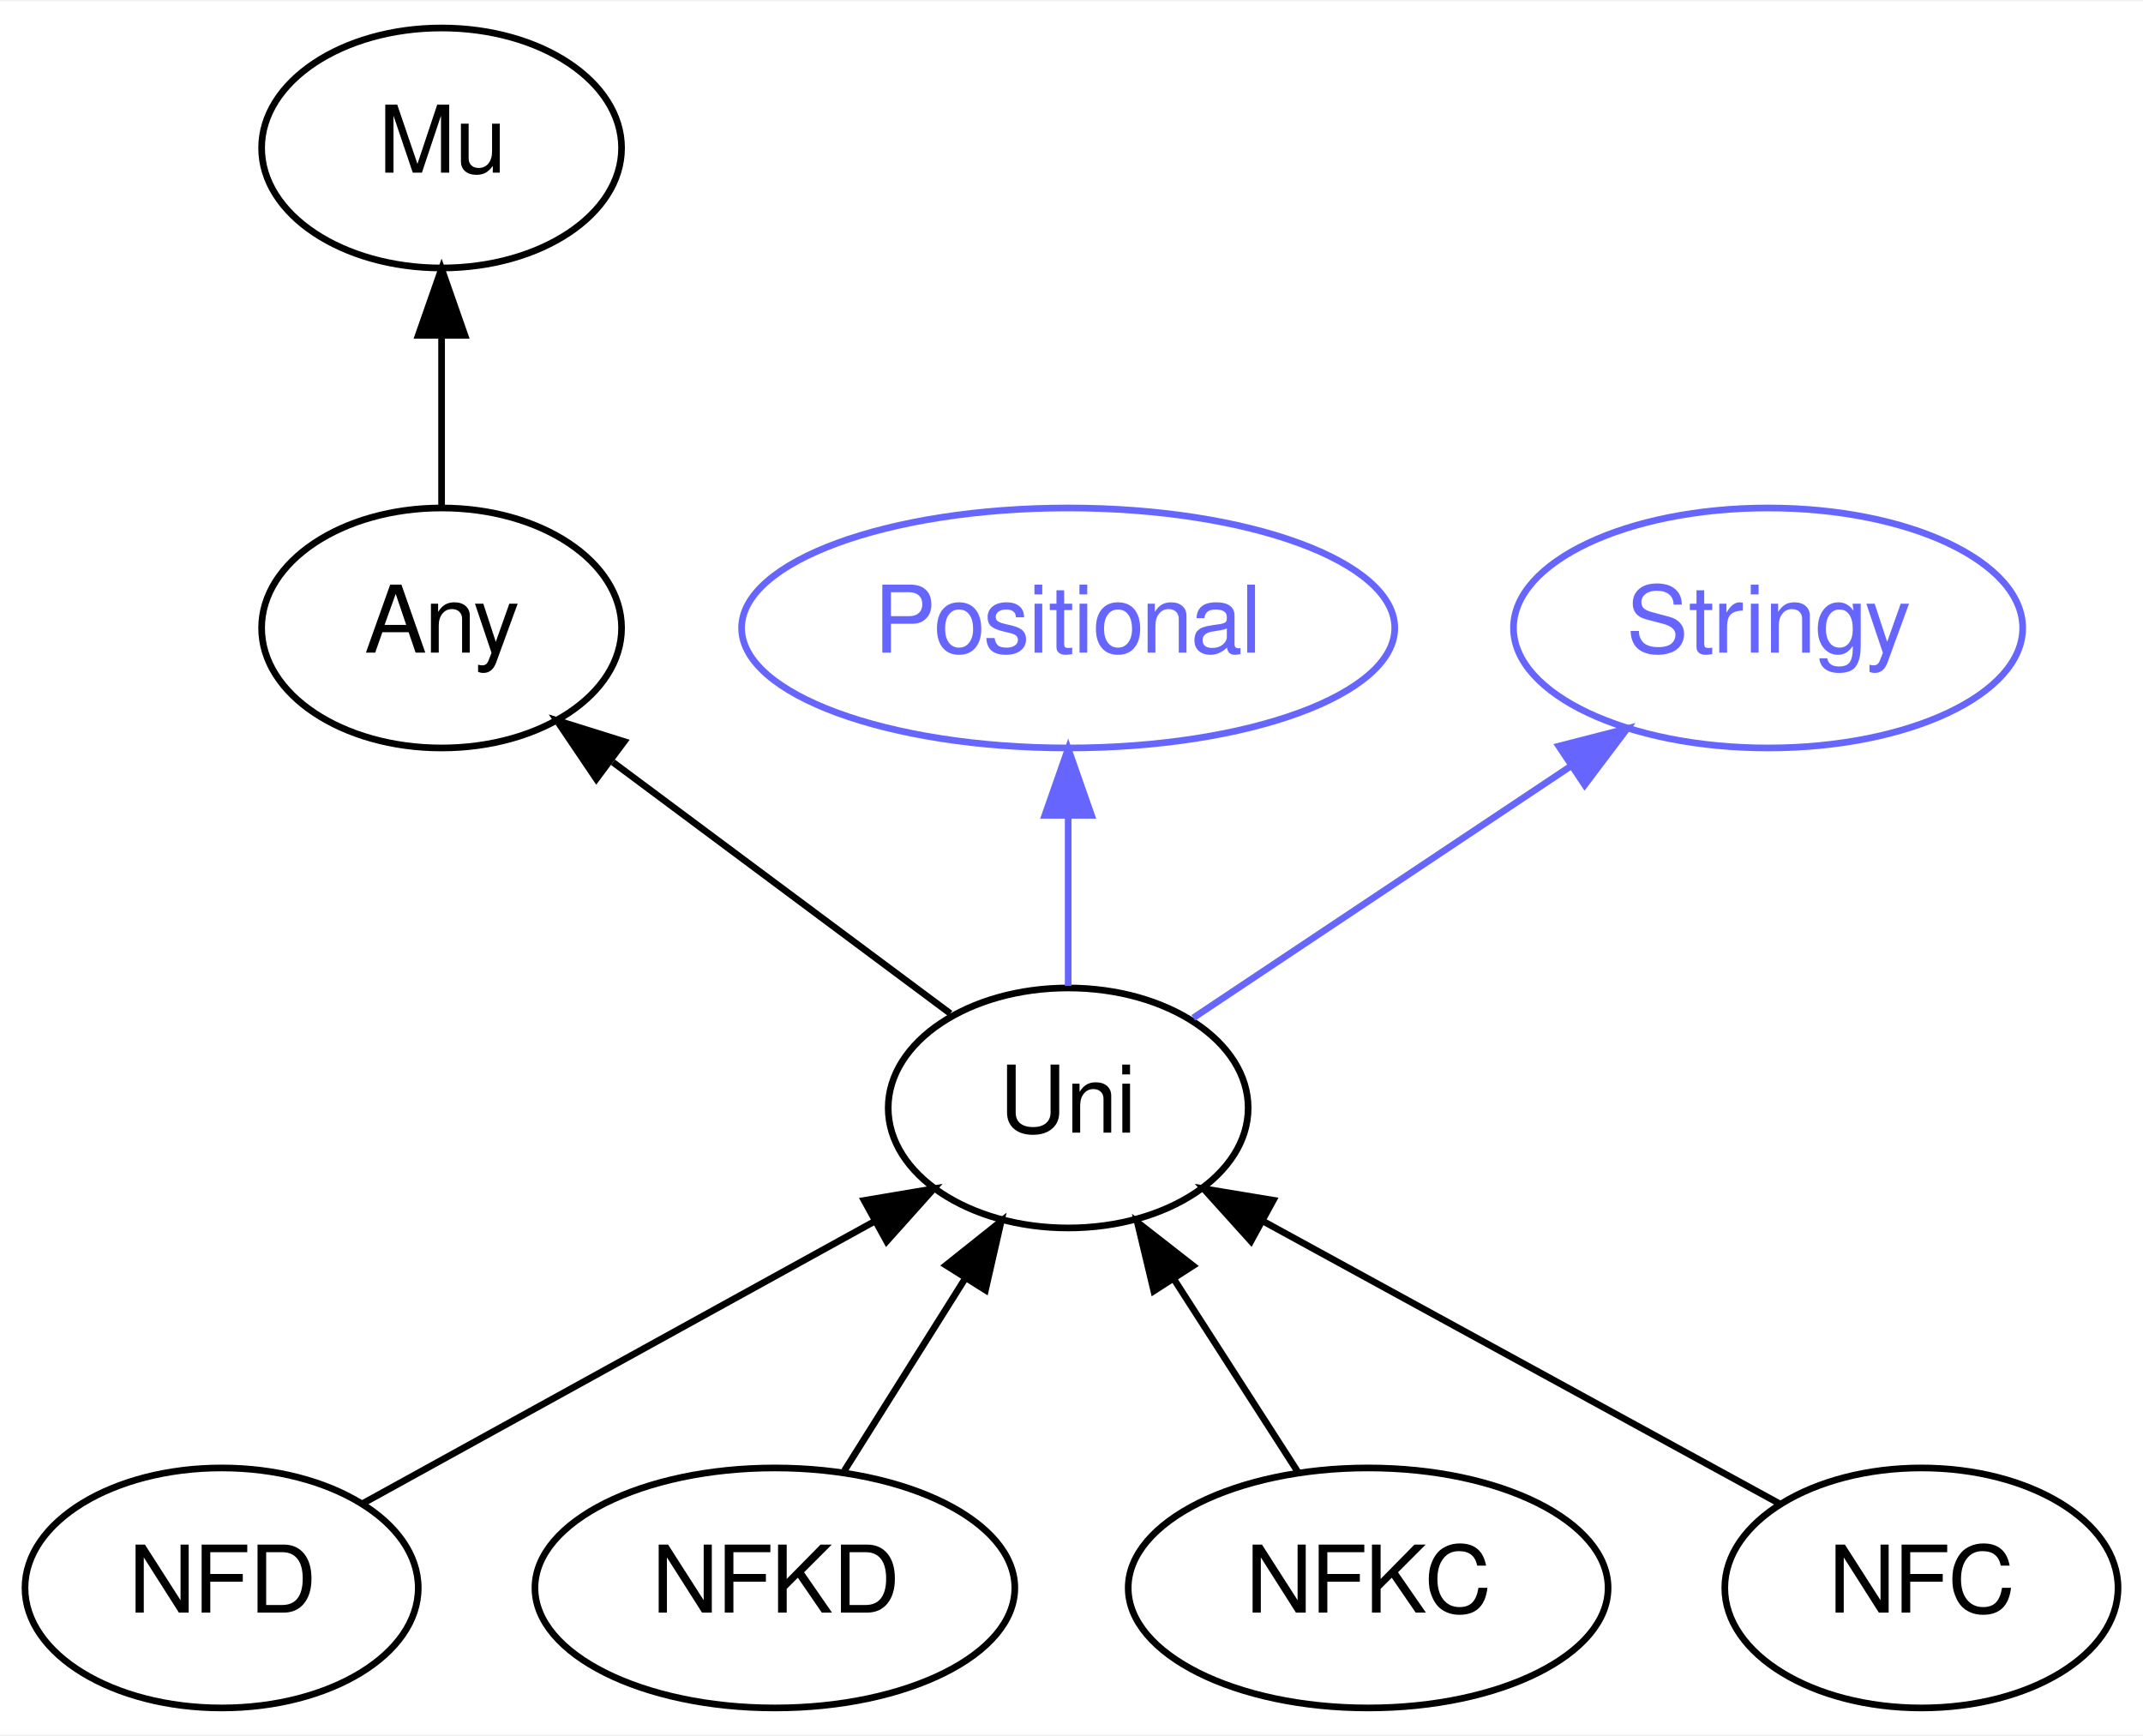
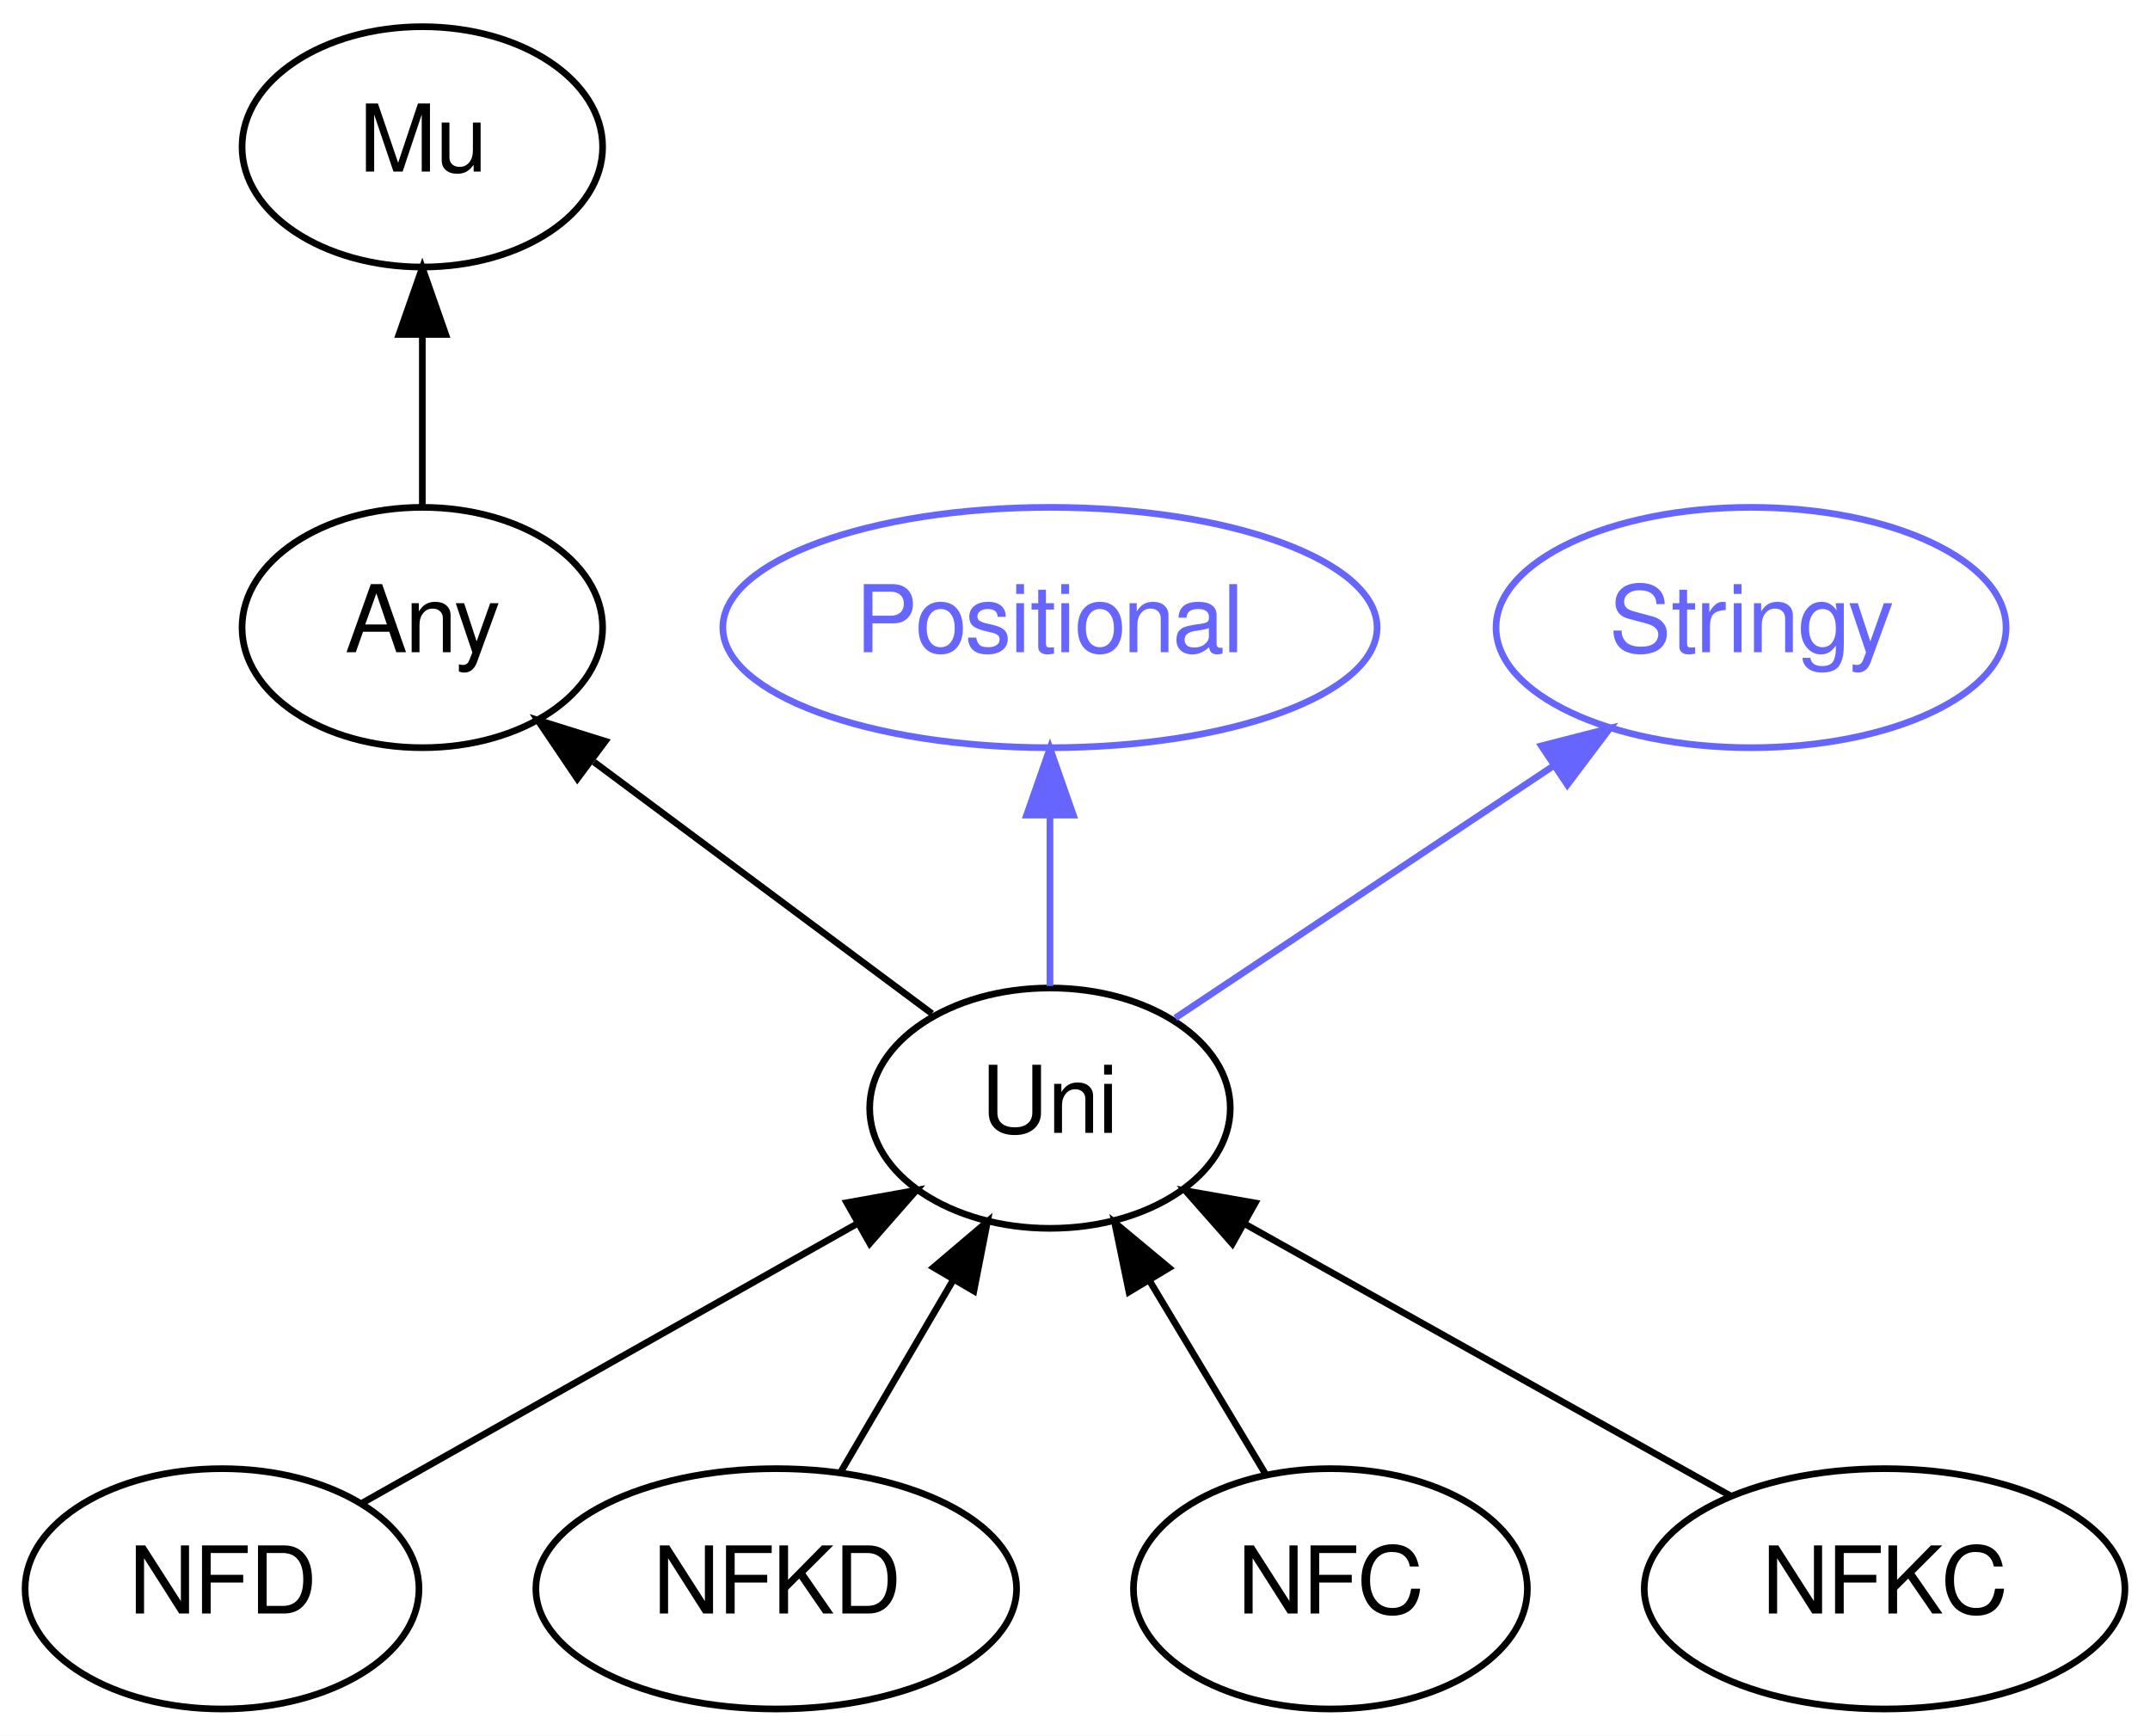
- <svg xmlns="http://www.w3.org/2000/svg" xmlns:xlink="http://www.w3.org/1999/xlink" width="321pt" height="260pt" viewBox="0.00 0.00 321.49 260.00">
+ <svg xmlns="http://www.w3.org/2000/svg" xmlns:xlink="http://www.w3.org/1999/xlink" width="322pt" height="260pt" viewBox="0.00 0.00 321.99 260.00">
  <g id="graph0" class="graph" transform="scale(1 1) rotate(0) translate(4 256)">
-     <polygon fill="white" stroke="none" points="-4,4 -4,-256 317.495,-256 317.495,4 -4,4" />
+     <polygon fill="white" stroke="none" points="-4,4 -4,-256 317.994,-256 317.994,4 -4,4" />
    <g id="node1" class="node">
      <g id="a_node1">
        <a xlink:href="/type/Uni" xlink:title="Uni">
-           <ellipse fill="none" stroke="#000000" cx="156.247" cy="-90" rx="27" ry="18" />
-           <text text-anchor="middle" x="156.247" y="-86.3" font-family="FreeSans" font-size="14.00" fill="#000000">Uni</text>
+           <ellipse fill="none" stroke="#000000" cx="153.247" cy="-90" rx="27" ry="18" />
+           <text text-anchor="middle" x="153.247" y="-86.3" font-family="FreeSans" font-size="14.00" fill="#000000">Uni</text>
        </a>
      </g>
    </g>
    <g id="node3" class="node">
      <g id="a_node3">
        <a xlink:href="/type/Any" xlink:title="Any">
-           <ellipse fill="none" stroke="#000000" cx="62.247" cy="-162" rx="27" ry="18" />
-           <text text-anchor="middle" x="62.247" y="-158.3" font-family="FreeSans" font-size="14.00" fill="#000000">Any</text>
+           <ellipse fill="none" stroke="#000000" cx="59.247" cy="-162" rx="27" ry="18" />
+           <text text-anchor="middle" x="59.247" y="-158.3" font-family="FreeSans" font-size="14.00" fill="#000000">Any</text>
        </a>
      </g>
    </g>
    <g id="edge1" class="edge">
-       <path fill="none" stroke="#000000" d="M138.567,-104.166C124.297,-114.793 104.024,-129.89 87.959,-141.853" />
-       <polygon fill="#000000" stroke="#000000" points="85.461,-139.349 79.531,-148.129 89.642,-144.964 85.461,-139.349" />
+       <path fill="none" stroke="#000000" d="M135.567,-104.166C121.297,-114.793 101.024,-129.89 84.959,-141.853" />
+       <polygon fill="#000000" stroke="#000000" points="82.461,-139.349 76.531,-148.129 86.642,-144.964 82.461,-139.349" />
    </g>
    <g id="node4" class="node">
      <g id="a_node4">
        <a xlink:href="/type/Positional" xlink:title="Positional">
-           <ellipse fill="none" stroke="#6666ff" cx="156.247" cy="-162" rx="48.993" ry="18" />
-           <text text-anchor="middle" x="156.247" y="-158.3" font-family="FreeSans" font-size="14.00" fill="#6666ff">Positional</text>
+           <ellipse fill="none" stroke="#6666ff" cx="153.247" cy="-162" rx="48.993" ry="18" />
+           <text text-anchor="middle" x="153.247" y="-158.3" font-family="FreeSans" font-size="14.00" fill="#6666ff">Positional</text>
        </a>
      </g>
    </g>
    <g id="edge7" class="edge">
-       <path fill="none" stroke="#6666ff" d="M156.247,-108.303C156.247,-116.017 156.247,-125.288 156.247,-133.888" />
-       <polygon fill="#6666ff" stroke="#6666ff" points="152.748,-133.896 156.247,-143.896 159.748,-133.896 152.748,-133.896" />
+       <path fill="none" stroke="#6666ff" d="M153.247,-108.303C153.247,-116.017 153.247,-125.288 153.247,-133.888" />
+       <polygon fill="#6666ff" stroke="#6666ff" points="149.748,-133.896 153.247,-143.896 156.748,-133.896 149.748,-133.896" />
    </g>
    <g id="node5" class="node">
      <g id="a_node5">
        <a xlink:href="/type/Stringy" xlink:title="Stringy">
-           <ellipse fill="none" stroke="#6666ff" cx="261.247" cy="-162" rx="38.194" ry="18" />
-           <text text-anchor="middle" x="261.247" y="-158.3" font-family="FreeSans" font-size="14.00" fill="#6666ff">Stringy</text>
+           <ellipse fill="none" stroke="#6666ff" cx="258.247" cy="-162" rx="38.194" ry="18" />
+           <text text-anchor="middle" x="258.247" y="-158.3" font-family="FreeSans" font-size="14.00" fill="#6666ff">Stringy</text>
        </a>
      </g>
    </g>
    <g id="edge8" class="edge">
-       <path fill="none" stroke="#6666ff" d="M175.019,-103.515C190.734,-113.991 213.44,-129.129 231.608,-141.24" />
-       <polygon fill="#6666ff" stroke="#6666ff" points="229.85,-144.275 240.112,-146.909 233.733,-138.45 229.85,-144.275" />
+       <path fill="none" stroke="#6666ff" d="M172.019,-103.515C187.734,-113.991 210.44,-129.129 228.608,-141.24" />
+       <polygon fill="#6666ff" stroke="#6666ff" points="226.85,-144.275 237.112,-146.909 230.733,-138.45 226.85,-144.275" />
    </g>
    <g id="node2" class="node">
      <g id="a_node2">
        <a xlink:href="/type/Mu" xlink:title="Mu">
-           <ellipse fill="none" stroke="#000000" cx="62.247" cy="-234" rx="27" ry="18" />
-           <text text-anchor="middle" x="62.247" y="-230.3" font-family="FreeSans" font-size="14.00" fill="#000000">Mu</text>
+           <ellipse fill="none" stroke="#000000" cx="59.247" cy="-234" rx="27" ry="18" />
+           <text text-anchor="middle" x="59.247" y="-230.3" font-family="FreeSans" font-size="14.00" fill="#000000">Mu</text>
        </a>
      </g>
    </g>
    <g id="edge2" class="edge">
-       <path fill="none" stroke="#000000" d="M62.247,-180.303C62.247,-188.017 62.247,-197.288 62.247,-205.888" />
-       <polygon fill="#000000" stroke="#000000" points="58.748,-205.896 62.247,-215.896 65.748,-205.896 58.748,-205.896" />
+       <path fill="none" stroke="#000000" d="M59.247,-180.303C59.247,-188.017 59.247,-197.288 59.247,-205.888" />
+       <polygon fill="#000000" stroke="#000000" points="55.748,-205.896 59.247,-215.896 62.748,-205.896 55.748,-205.896" />
    </g>
    <g id="node6" class="node">
      <g id="a_node6">
        <a xlink:href="/type/NFD" xlink:title="NFD">
          <ellipse fill="none" stroke="#000000" cx="29.247" cy="-18" rx="29.497" ry="18" />
          <text text-anchor="middle" x="29.247" y="-14.3" font-family="FreeSans" font-size="14.00" fill="#000000">NFD</text>
        </a>
      </g>
    </g>
    <g id="edge3" class="edge">
-       <path fill="none" stroke="#000000" d="M50.219,-30.559C71.241,-42.146 103.773,-60.077 127.258,-73.022" />
-       <polygon fill="#000000" stroke="#000000" points="125.637,-76.125 136.084,-77.886 129.016,-69.994 125.637,-76.125" />
+       <path fill="none" stroke="#000000" d="M50.002,-30.716C70.362,-42.21 101.583,-59.835 124.363,-72.694" />
+       <polygon fill="#000000" stroke="#000000" points="122.818,-75.841 133.247,-77.71 126.26,-69.746 122.818,-75.841" />
    </g>
    <g id="node7" class="node">
      <g id="a_node7">
        <a xlink:href="/type/NFKD" xlink:title="NFKD">
          <ellipse fill="none" stroke="#000000" cx="112.247" cy="-18" rx="35.995" ry="18" />
          <text text-anchor="middle" x="112.247" y="-14.3" font-family="FreeSans" font-size="14.00" fill="#000000">NFKD</text>
        </a>
      </g>
    </g>
    <g id="edge4" class="edge">
-       <path fill="none" stroke="#000000" d="M122.675,-35.589C128.067,-44.168 134.756,-54.809 140.741,-64.331" />
-       <polygon fill="#000000" stroke="#000000" points="137.913,-66.408 146.198,-73.012 143.839,-62.683 137.913,-66.408" />
+       <path fill="none" stroke="#000000" d="M121.964,-35.589C126.988,-44.168 133.221,-54.809 138.798,-64.331" />
+       <polygon fill="#000000" stroke="#000000" points="135.809,-66.152 143.883,-73.012 141.849,-62.614 135.809,-66.152" />
    </g>
    <g id="node8" class="node">
      <g id="a_node8">
-         <a xlink:href="/type/NFKC" xlink:title="NFKC">
-           <ellipse fill="none" stroke="#000000" cx="201.247" cy="-18" rx="35.995" ry="18" />
-           <text text-anchor="middle" x="201.247" y="-14.3" font-family="FreeSans" font-size="14.00" fill="#000000">NFKC</text>
+         <a xlink:href="/type/NFC" xlink:title="NFC">
+           <ellipse fill="none" stroke="#000000" cx="195.247" cy="-18" rx="29.497" ry="18" />
+           <text text-anchor="middle" x="195.247" y="-14.3" font-family="FreeSans" font-size="14.00" fill="#000000">NFC</text>
        </a>
      </g>
    </g>
    <g id="edge5" class="edge">
-       <path fill="none" stroke="#000000" d="M190.81,-35.235C185.244,-43.894 178.28,-54.727 172.064,-64.396" />
-       <polygon fill="#000000" stroke="#000000" points="169.091,-62.548 166.628,-72.853 174.98,-66.334 169.091,-62.548" />
+       <path fill="none" stroke="#000000" d="M185.506,-35.235C180.364,-43.805 173.944,-54.506 168.188,-64.1" />
+       <polygon fill="#000000" stroke="#000000" points="165.08,-62.477 162.936,-72.853 171.082,-66.079 165.08,-62.477" />
    </g>
    <g id="node9" class="node">
      <g id="a_node9">
-         <a xlink:href="/type/NFC" xlink:title="NFC">
-           <ellipse fill="none" stroke="#000000" cx="284.247" cy="-18" rx="29.497" ry="18" />
-           <text text-anchor="middle" x="284.247" y="-14.3" font-family="FreeSans" font-size="14.00" fill="#000000">NFC</text>
+         <a xlink:href="/type/NFKC" xlink:title="NFKC">
+           <ellipse fill="none" stroke="#000000" cx="278.247" cy="-18" rx="35.995" ry="18" />
+           <text text-anchor="middle" x="278.247" y="-14.3" font-family="FreeSans" font-size="14.00" fill="#000000">NFKC</text>
        </a>
      </g>
    </g>
    <g id="edge6" class="edge">
-       <path fill="none" stroke="#000000" d="M263.111,-30.559C241.923,-42.146 209.135,-60.077 185.465,-73.022" />
-       <polygon fill="#000000" stroke="#000000" points="183.664,-70.018 176.569,-77.886 187.022,-76.159 183.664,-70.018" />
+       <path fill="none" stroke="#000000" d="M255.32,-31.839C234.846,-43.305 204.745,-60.161 182.533,-72.6" />
+       <polygon fill="#000000" stroke="#000000" points="180.563,-69.692 173.548,-77.632 183.983,-75.799 180.563,-69.692" />
    </g>
  </g>
</svg>
